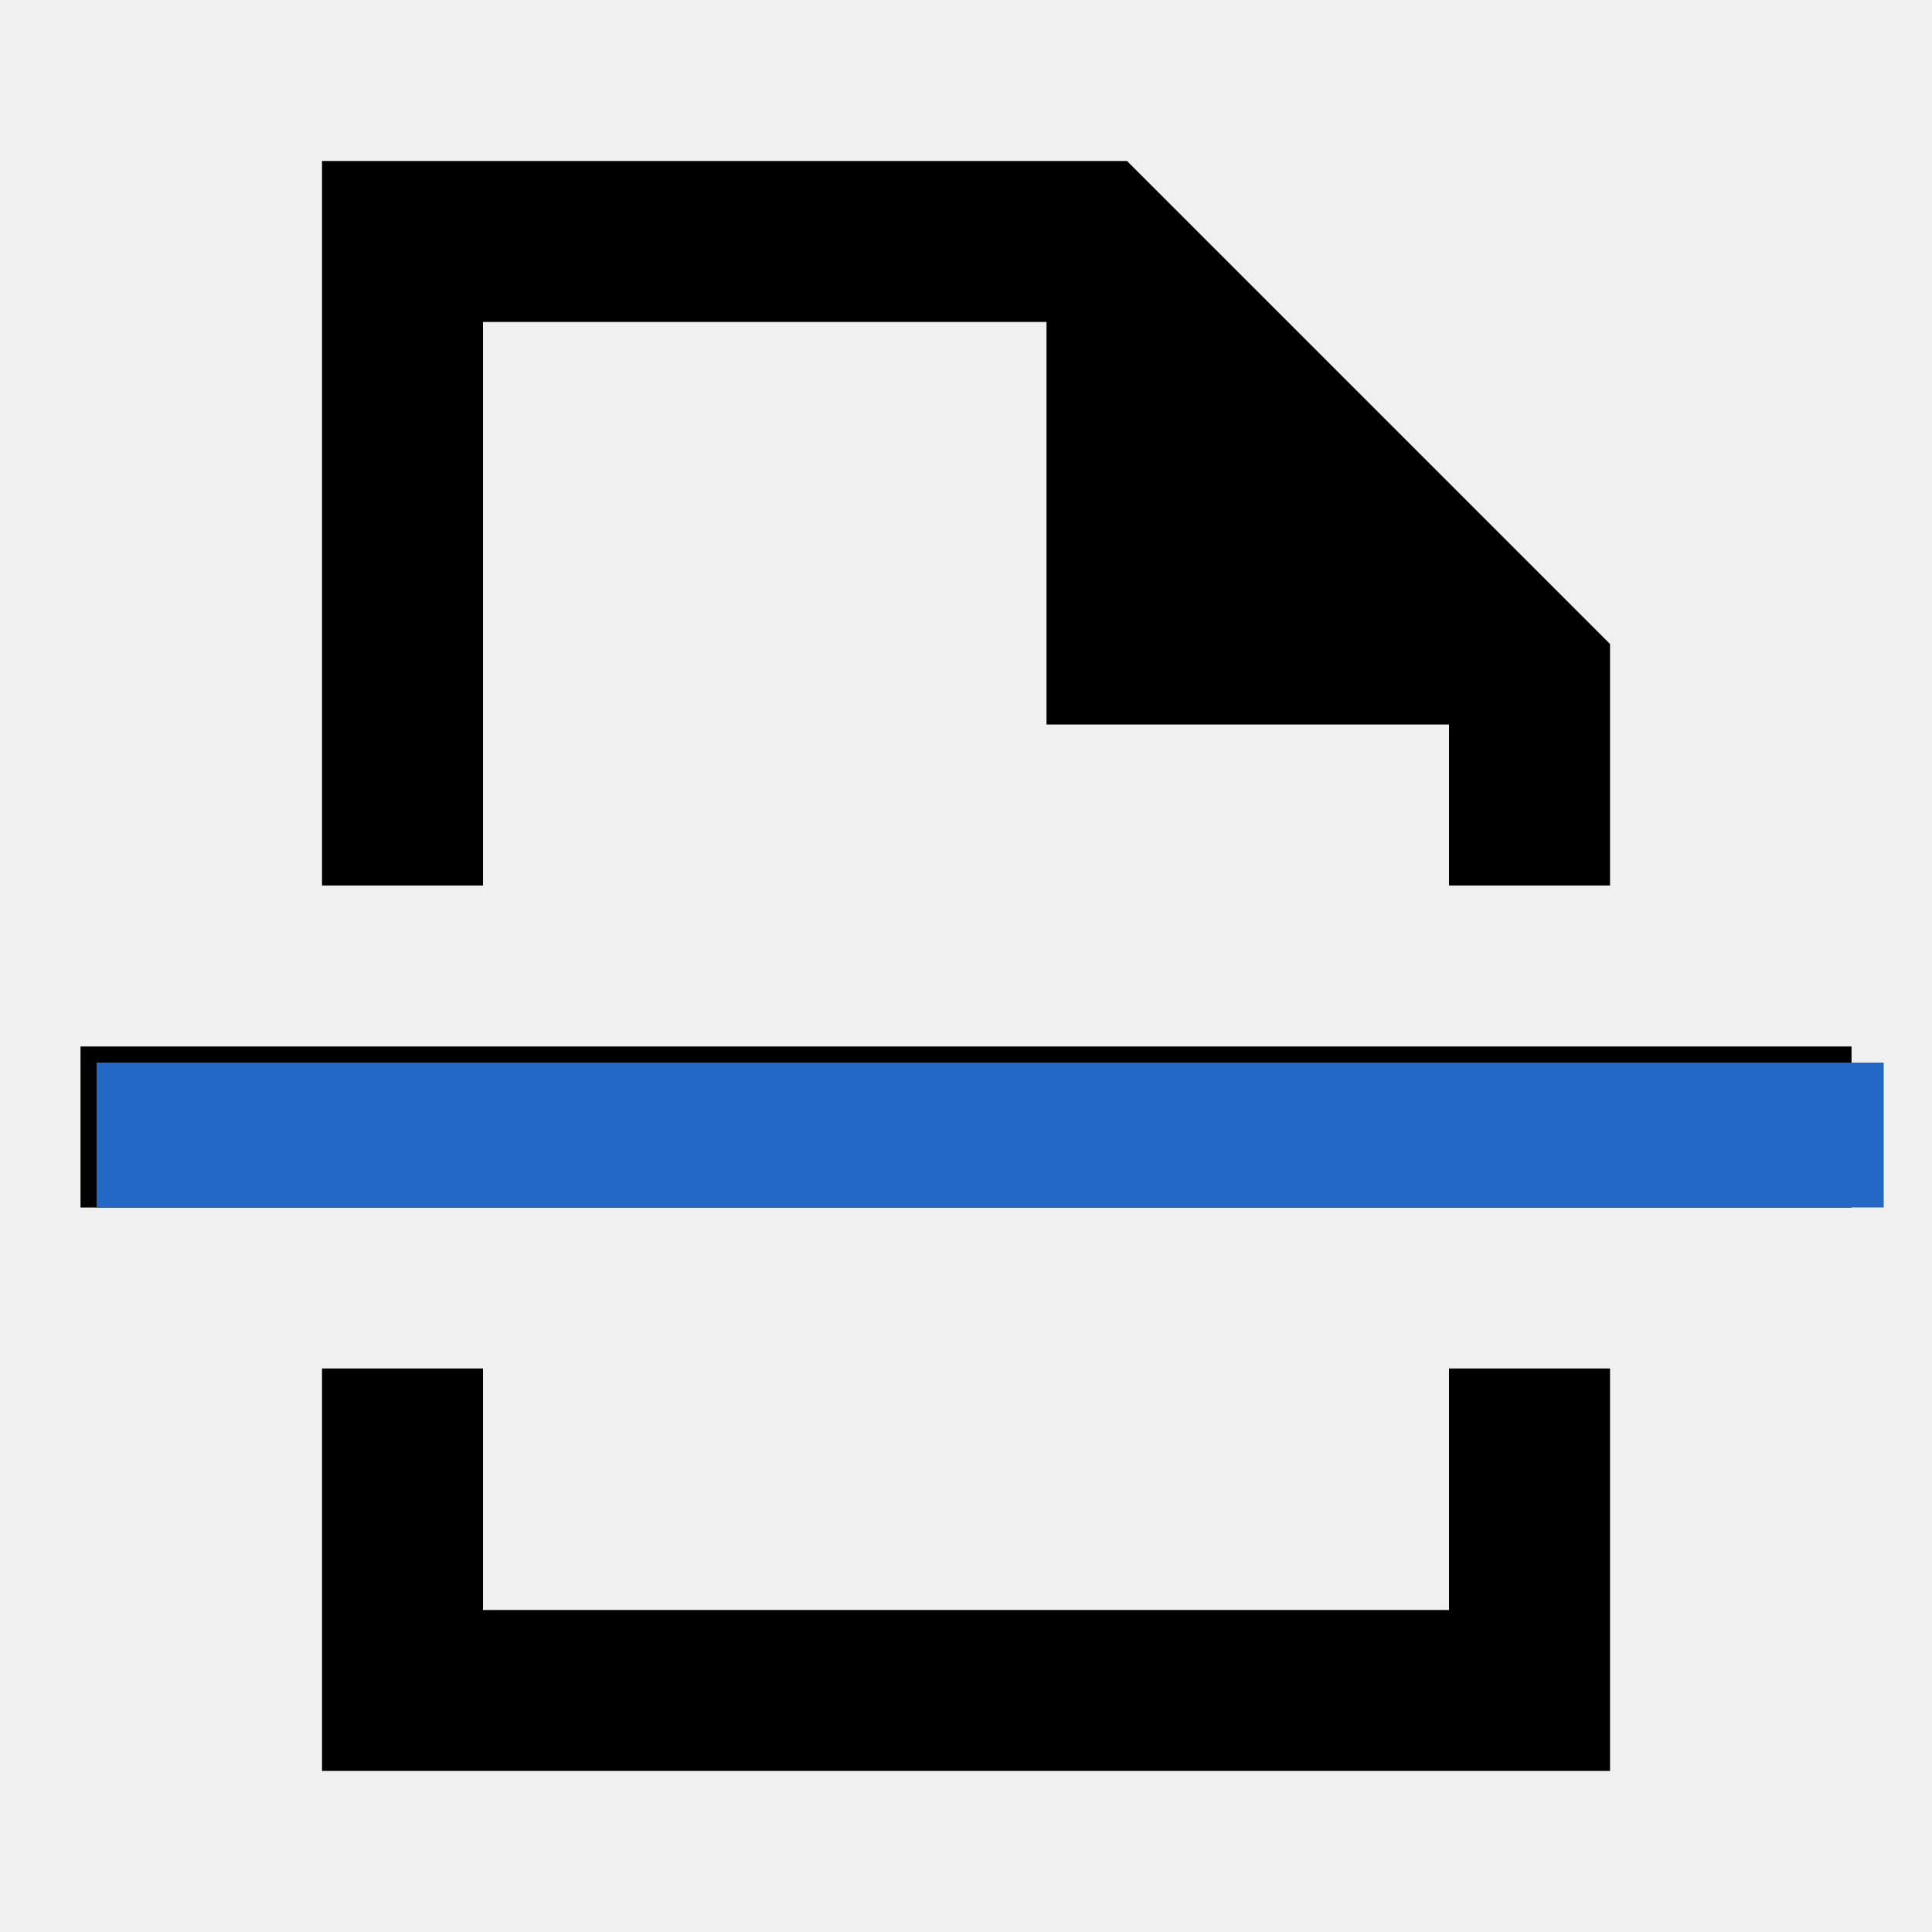
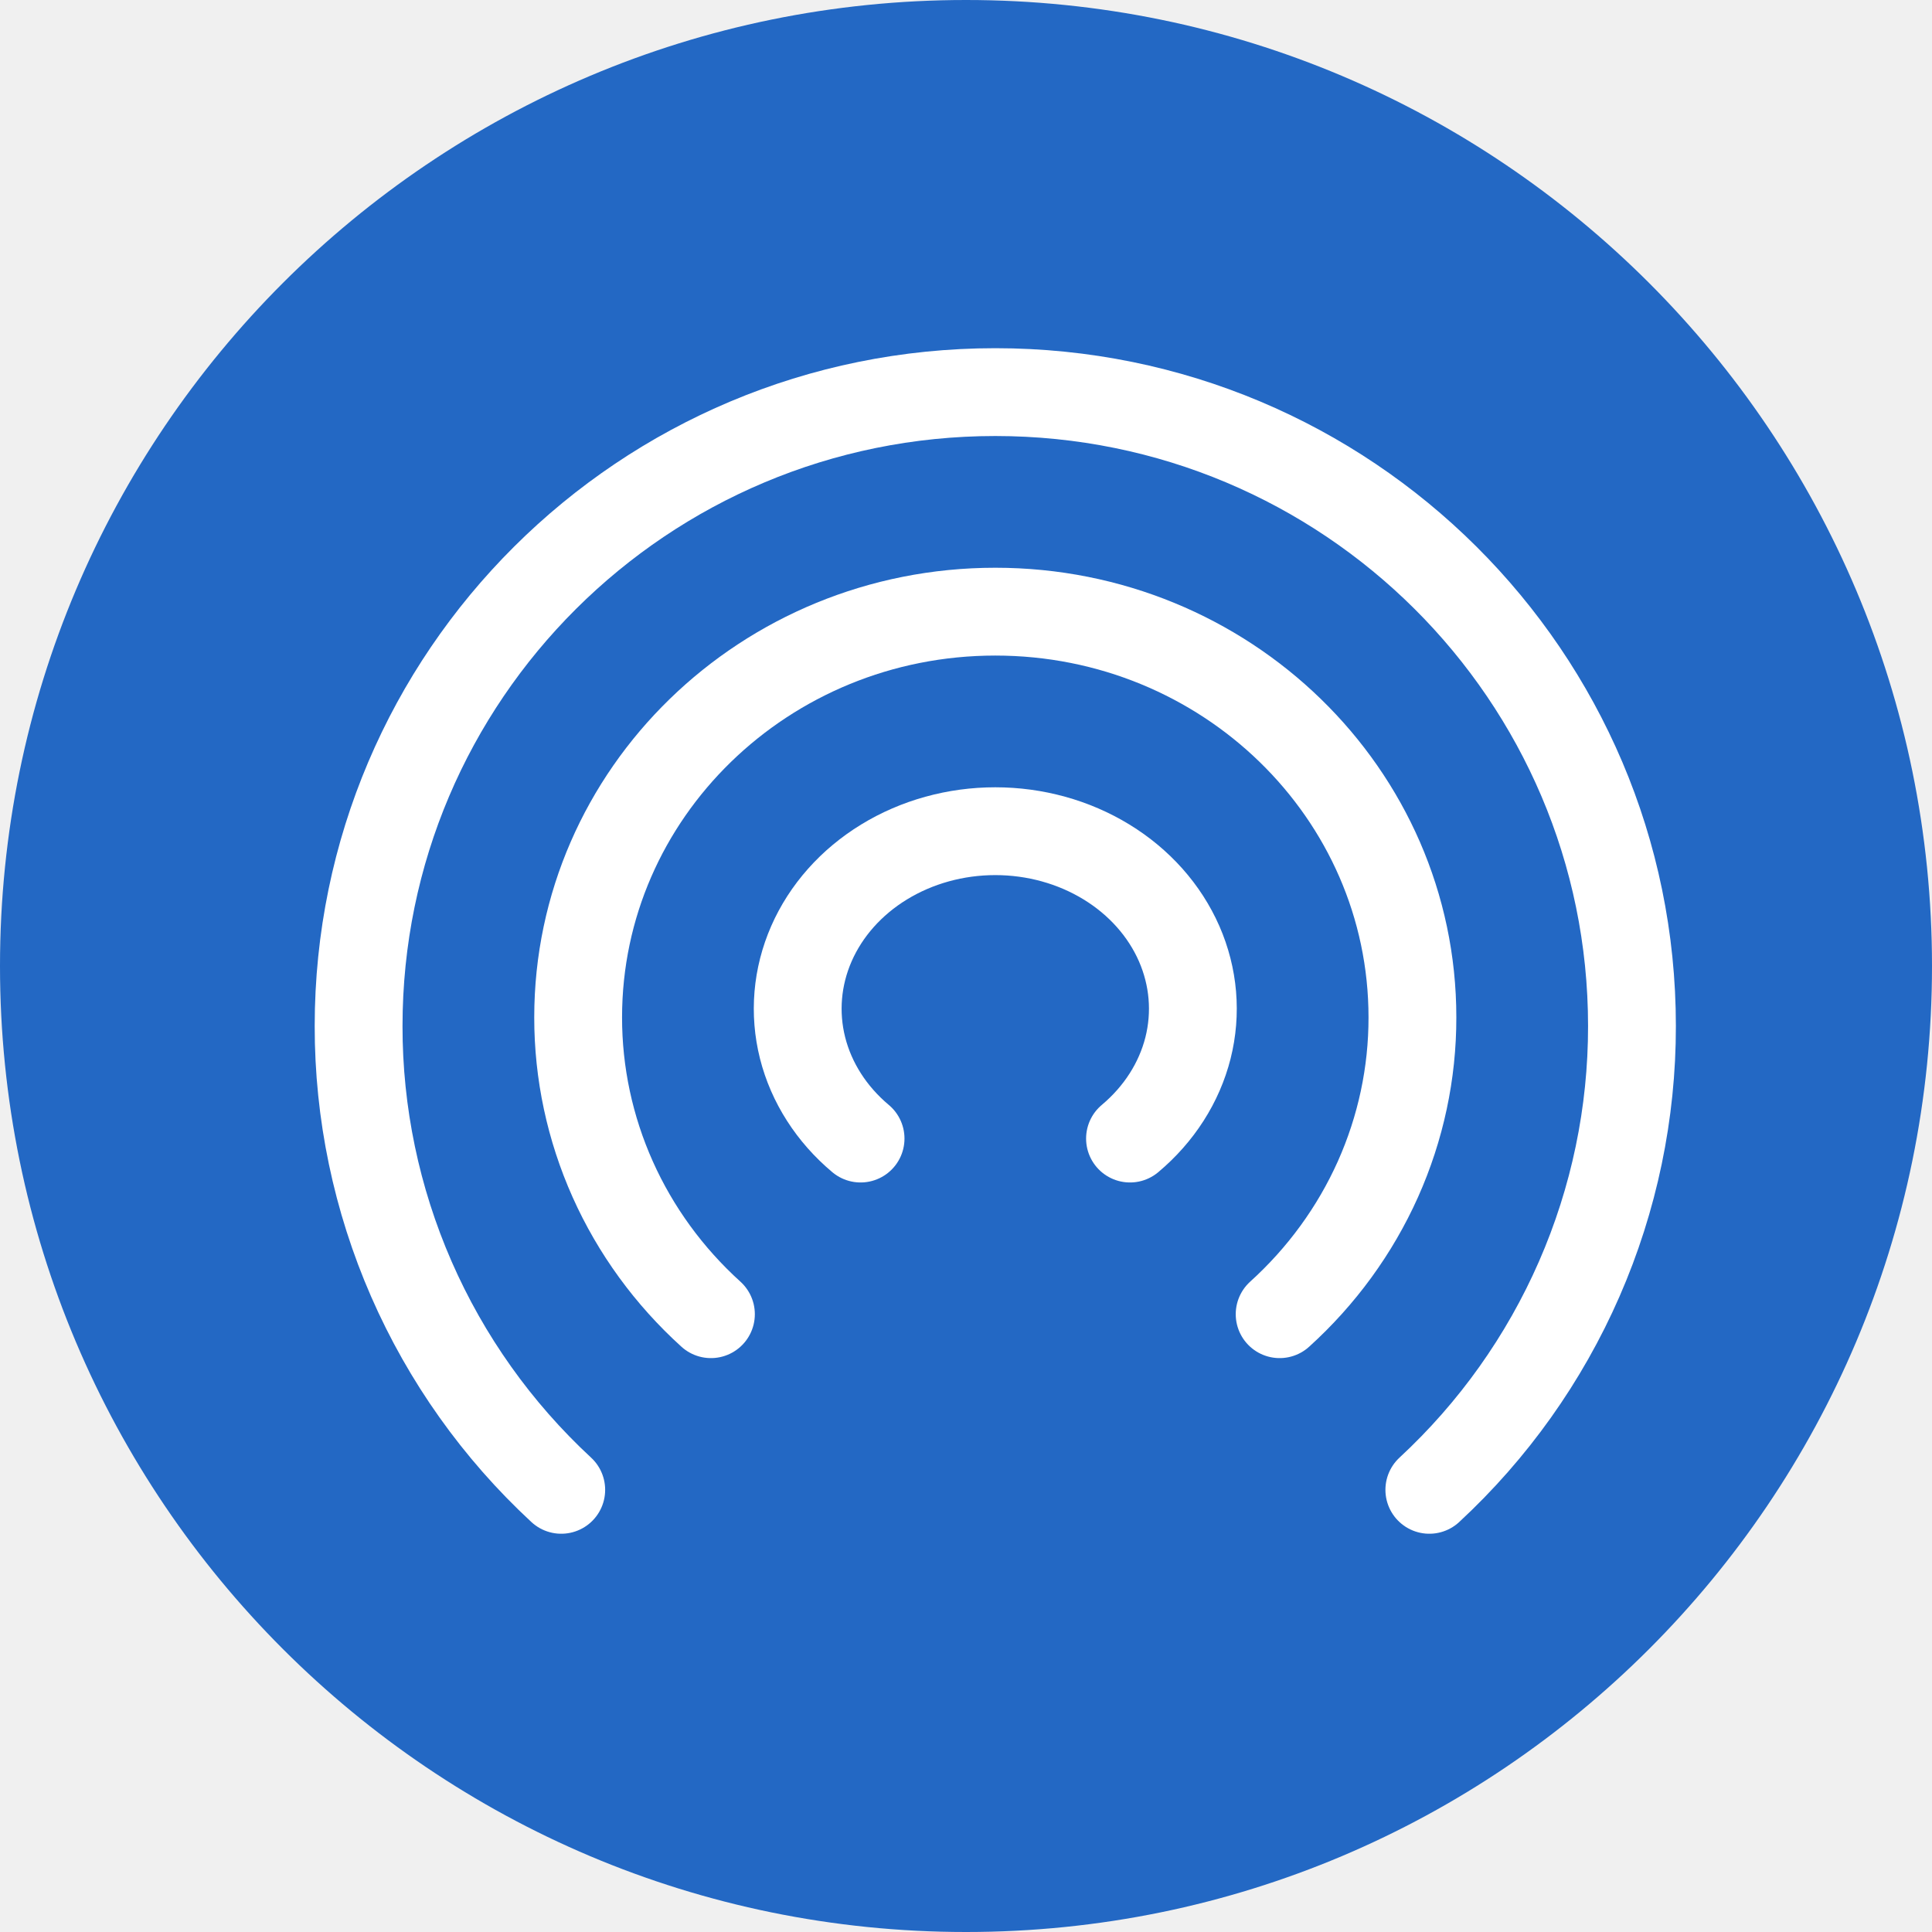
- <svg xmlns="http://www.w3.org/2000/svg" width="40" height="40" viewBox="0 0 40 40" fill="none">
-   <path d="M6.667 36.666V28.333H10V33.333H30V28.333H33.334V36.666H6.667ZM6.667 18.333V3.333H23.334L33.334 13.333V18.333H30V15H21.667V6.666H10V18.333H6.667ZM1.667 25V21.666H38.334V25H1.667Z" fill="black" />
-   <line x1="2" y1="23.5" x2="39" y2="23.5" stroke="#2368C4" stroke-width="3" />
+ <svg xmlns="http://www.w3.org/2000/svg" width="44" height="44" viewBox="0 0 44 44" fill="none">
+   <circle cx="22" cy="22" r="22" fill="#2368C4" />
+   <path d="M19.599 25.93C18.938 25.376 18.478 24.657 18.278 23.866C18.079 23.074 18.149 22.247 18.48 21.491C18.811 20.736 19.387 20.088 20.134 19.631C20.881 19.174 21.763 18.93 22.667 18.93C23.571 18.93 24.453 19.174 25.2 19.631C25.947 20.088 26.523 20.736 26.854 21.491C27.185 22.247 27.255 23.074 27.056 23.866C26.856 24.657 26.396 25.376 25.735 25.93" stroke="white" stroke-width="2" stroke-linecap="round" stroke-linejoin="round" />
+   <path d="M16.191 29.93C15.236 29.066 14.474 28.02 13.954 26.857C13.434 25.694 13.166 24.439 13.167 23.17C13.167 18.067 17.42 13.93 22.667 13.93C27.914 13.93 32.167 18.067 32.167 23.17C32.169 24.439 31.901 25.694 31.381 26.857C30.86 28.02 30.098 29.066 29.143 29.93" stroke="white" stroke-width="2" stroke-linecap="round" stroke-linejoin="round" />
+   <path d="M12.782 33.93C11.324 32.58 10.162 30.945 9.368 29.128C8.574 27.31 8.165 25.349 8.167 23.367C8.167 15.393 14.659 8.93 22.667 8.93C30.675 8.93 37.167 15.393 37.167 23.367C37.169 25.349 36.761 27.31 35.966 29.128C35.172 30.945 34.01 32.58 32.552 33.93" stroke="white" stroke-width="2" stroke-linecap="round" stroke-linejoin="round" />
</svg>
